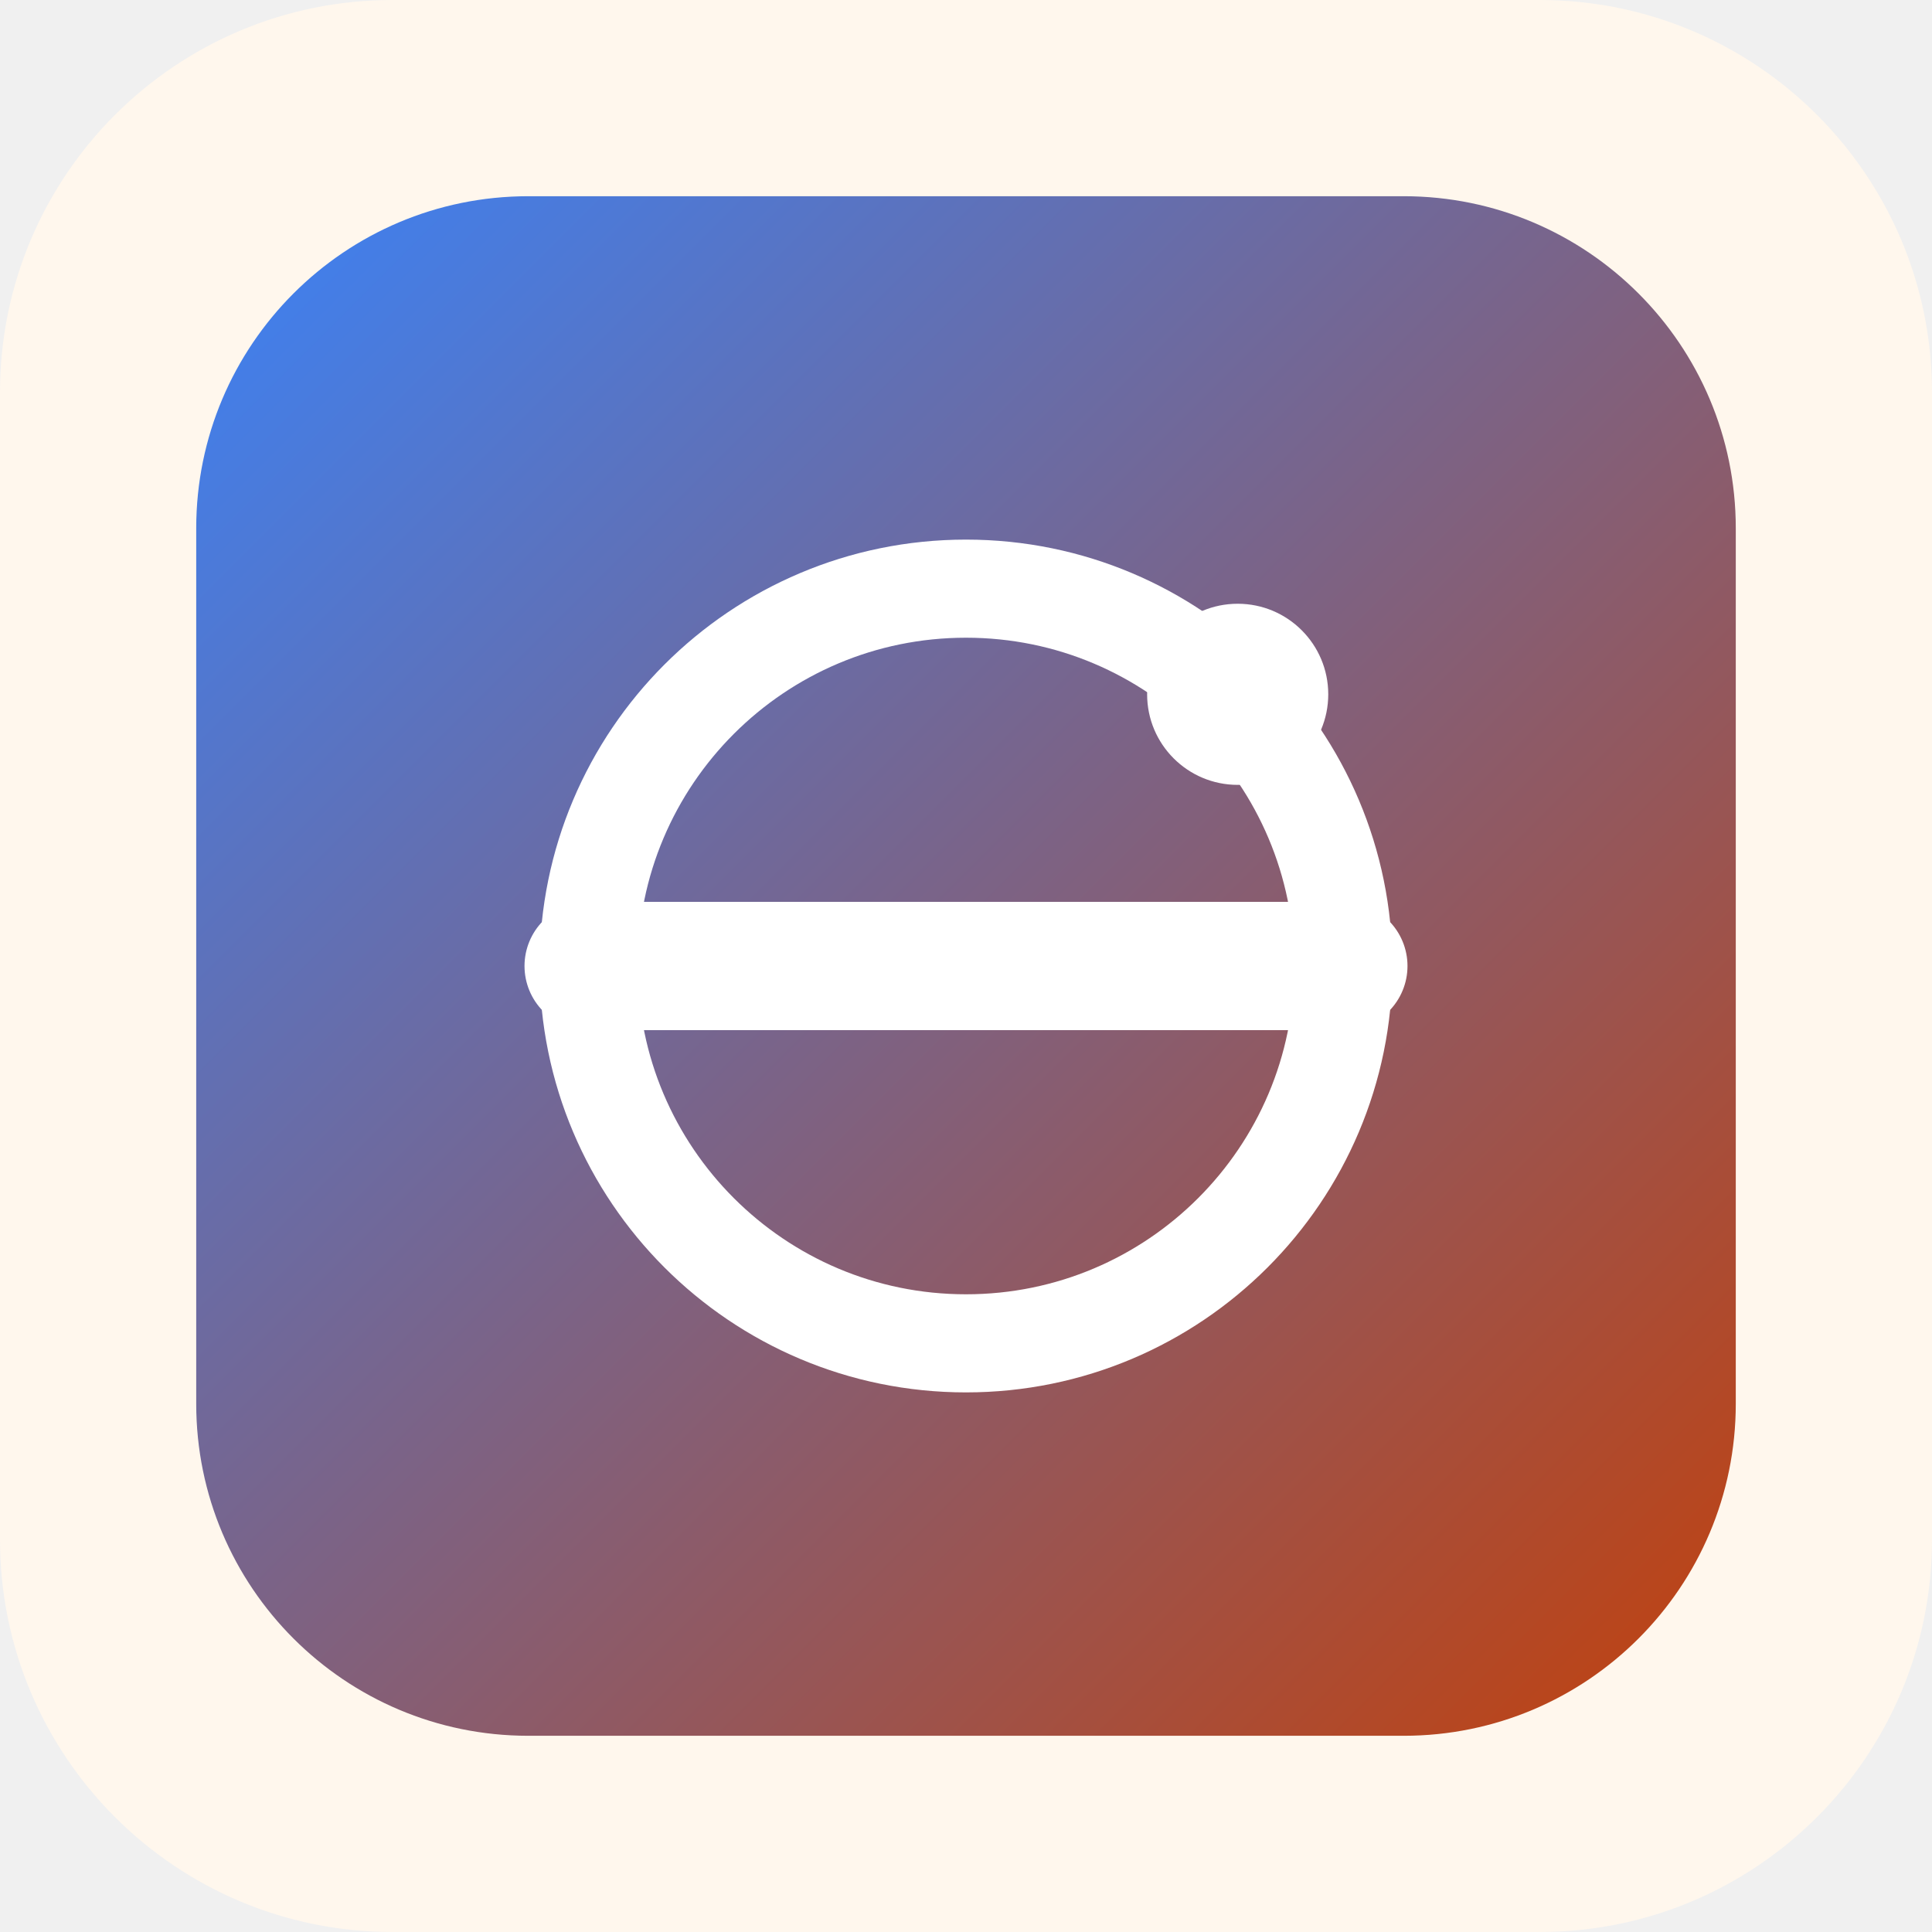
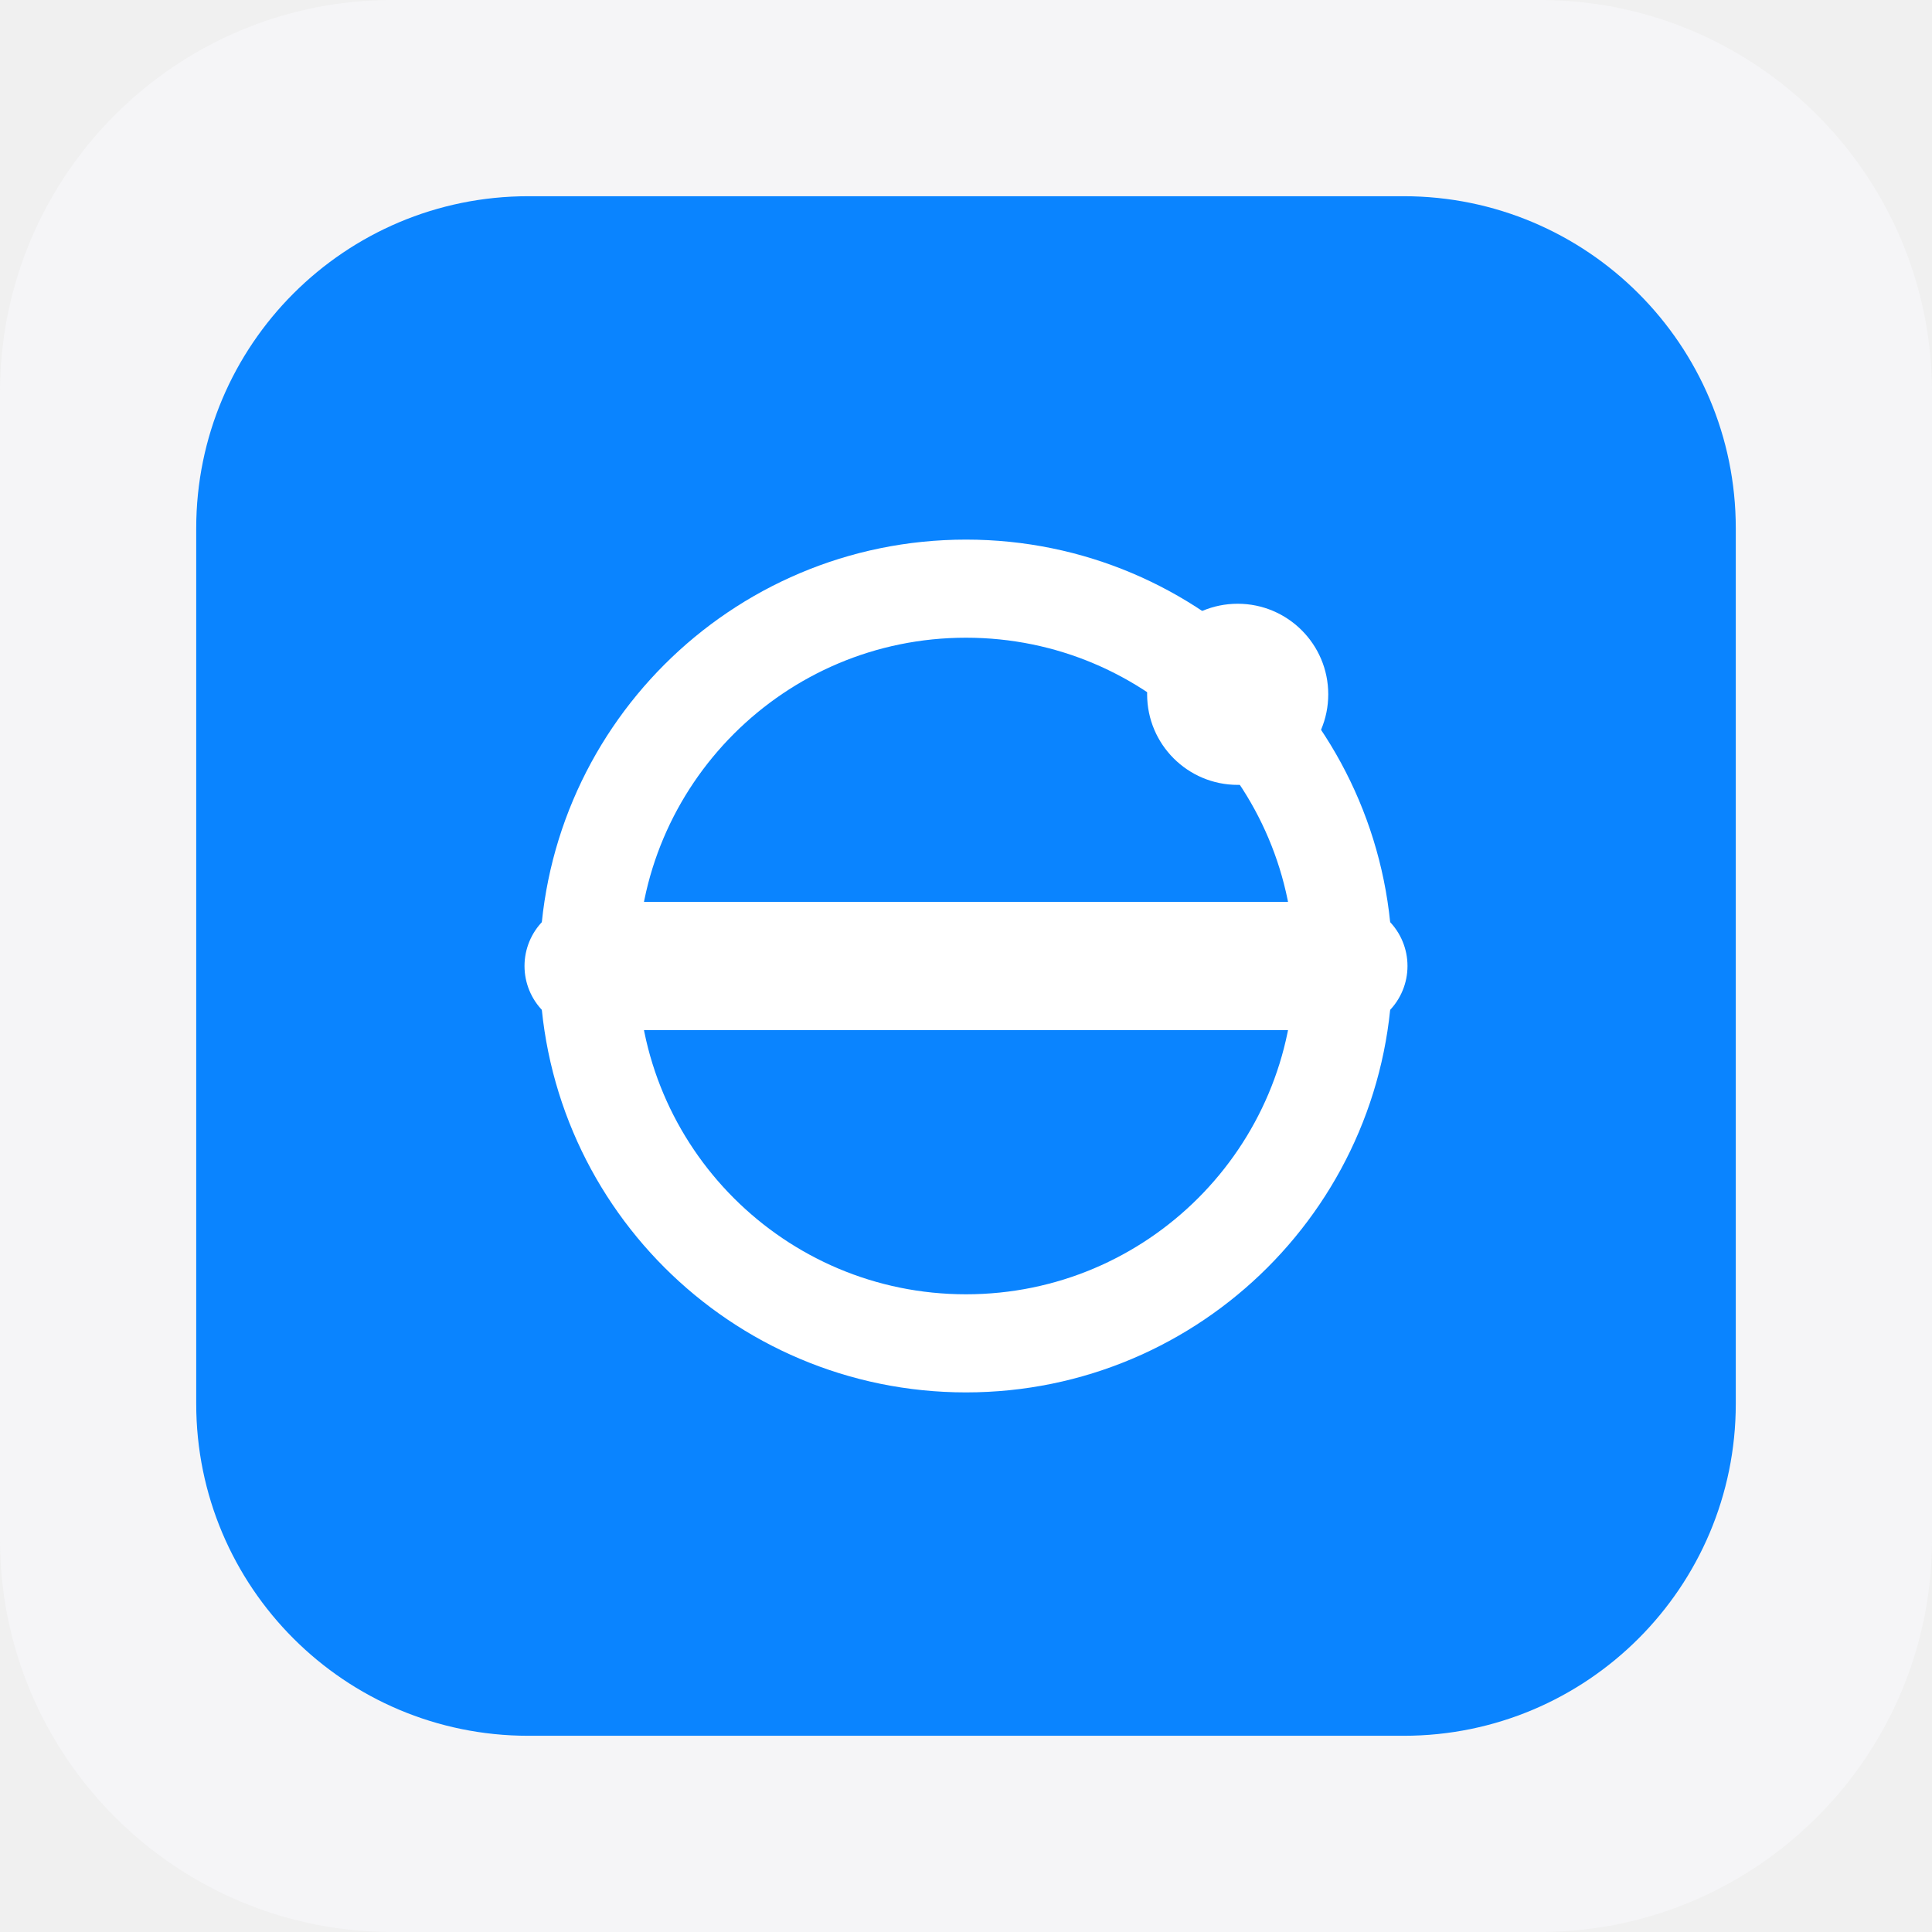
<svg xmlns="http://www.w3.org/2000/svg" viewBox="0 0 512 512">
-   <defs>
-     <linearGradient id="a" x1="0" x2="1" y1="0" y2="1">
-       <stop offset="0" stop-color="#3b82f6" />
-       <stop offset="1" stop-color="#c2410c" />
-     </linearGradient>
-   </defs>
-   <rect width="512" height="512" rx="104" fill="#fff7ed" />
-   <rect x="52" y="52" width="408" height="408" rx="88" fill="url(#a)" />
+   <rect width="512" height="512" rx="104" fill="#f5f5f7" />
+   <rect x="52" y="52" width="408" height="408" rx="88" fill="#0a84ff" />
  <path d="M156 256h200" stroke="#fff" stroke-width="34" stroke-linecap="round" />
  <circle cx="256" cy="256" r="100" fill="none" stroke="#fff" stroke-width="26" />
  <circle cx="328" cy="184" r="24" fill="#fff" />
</svg>
